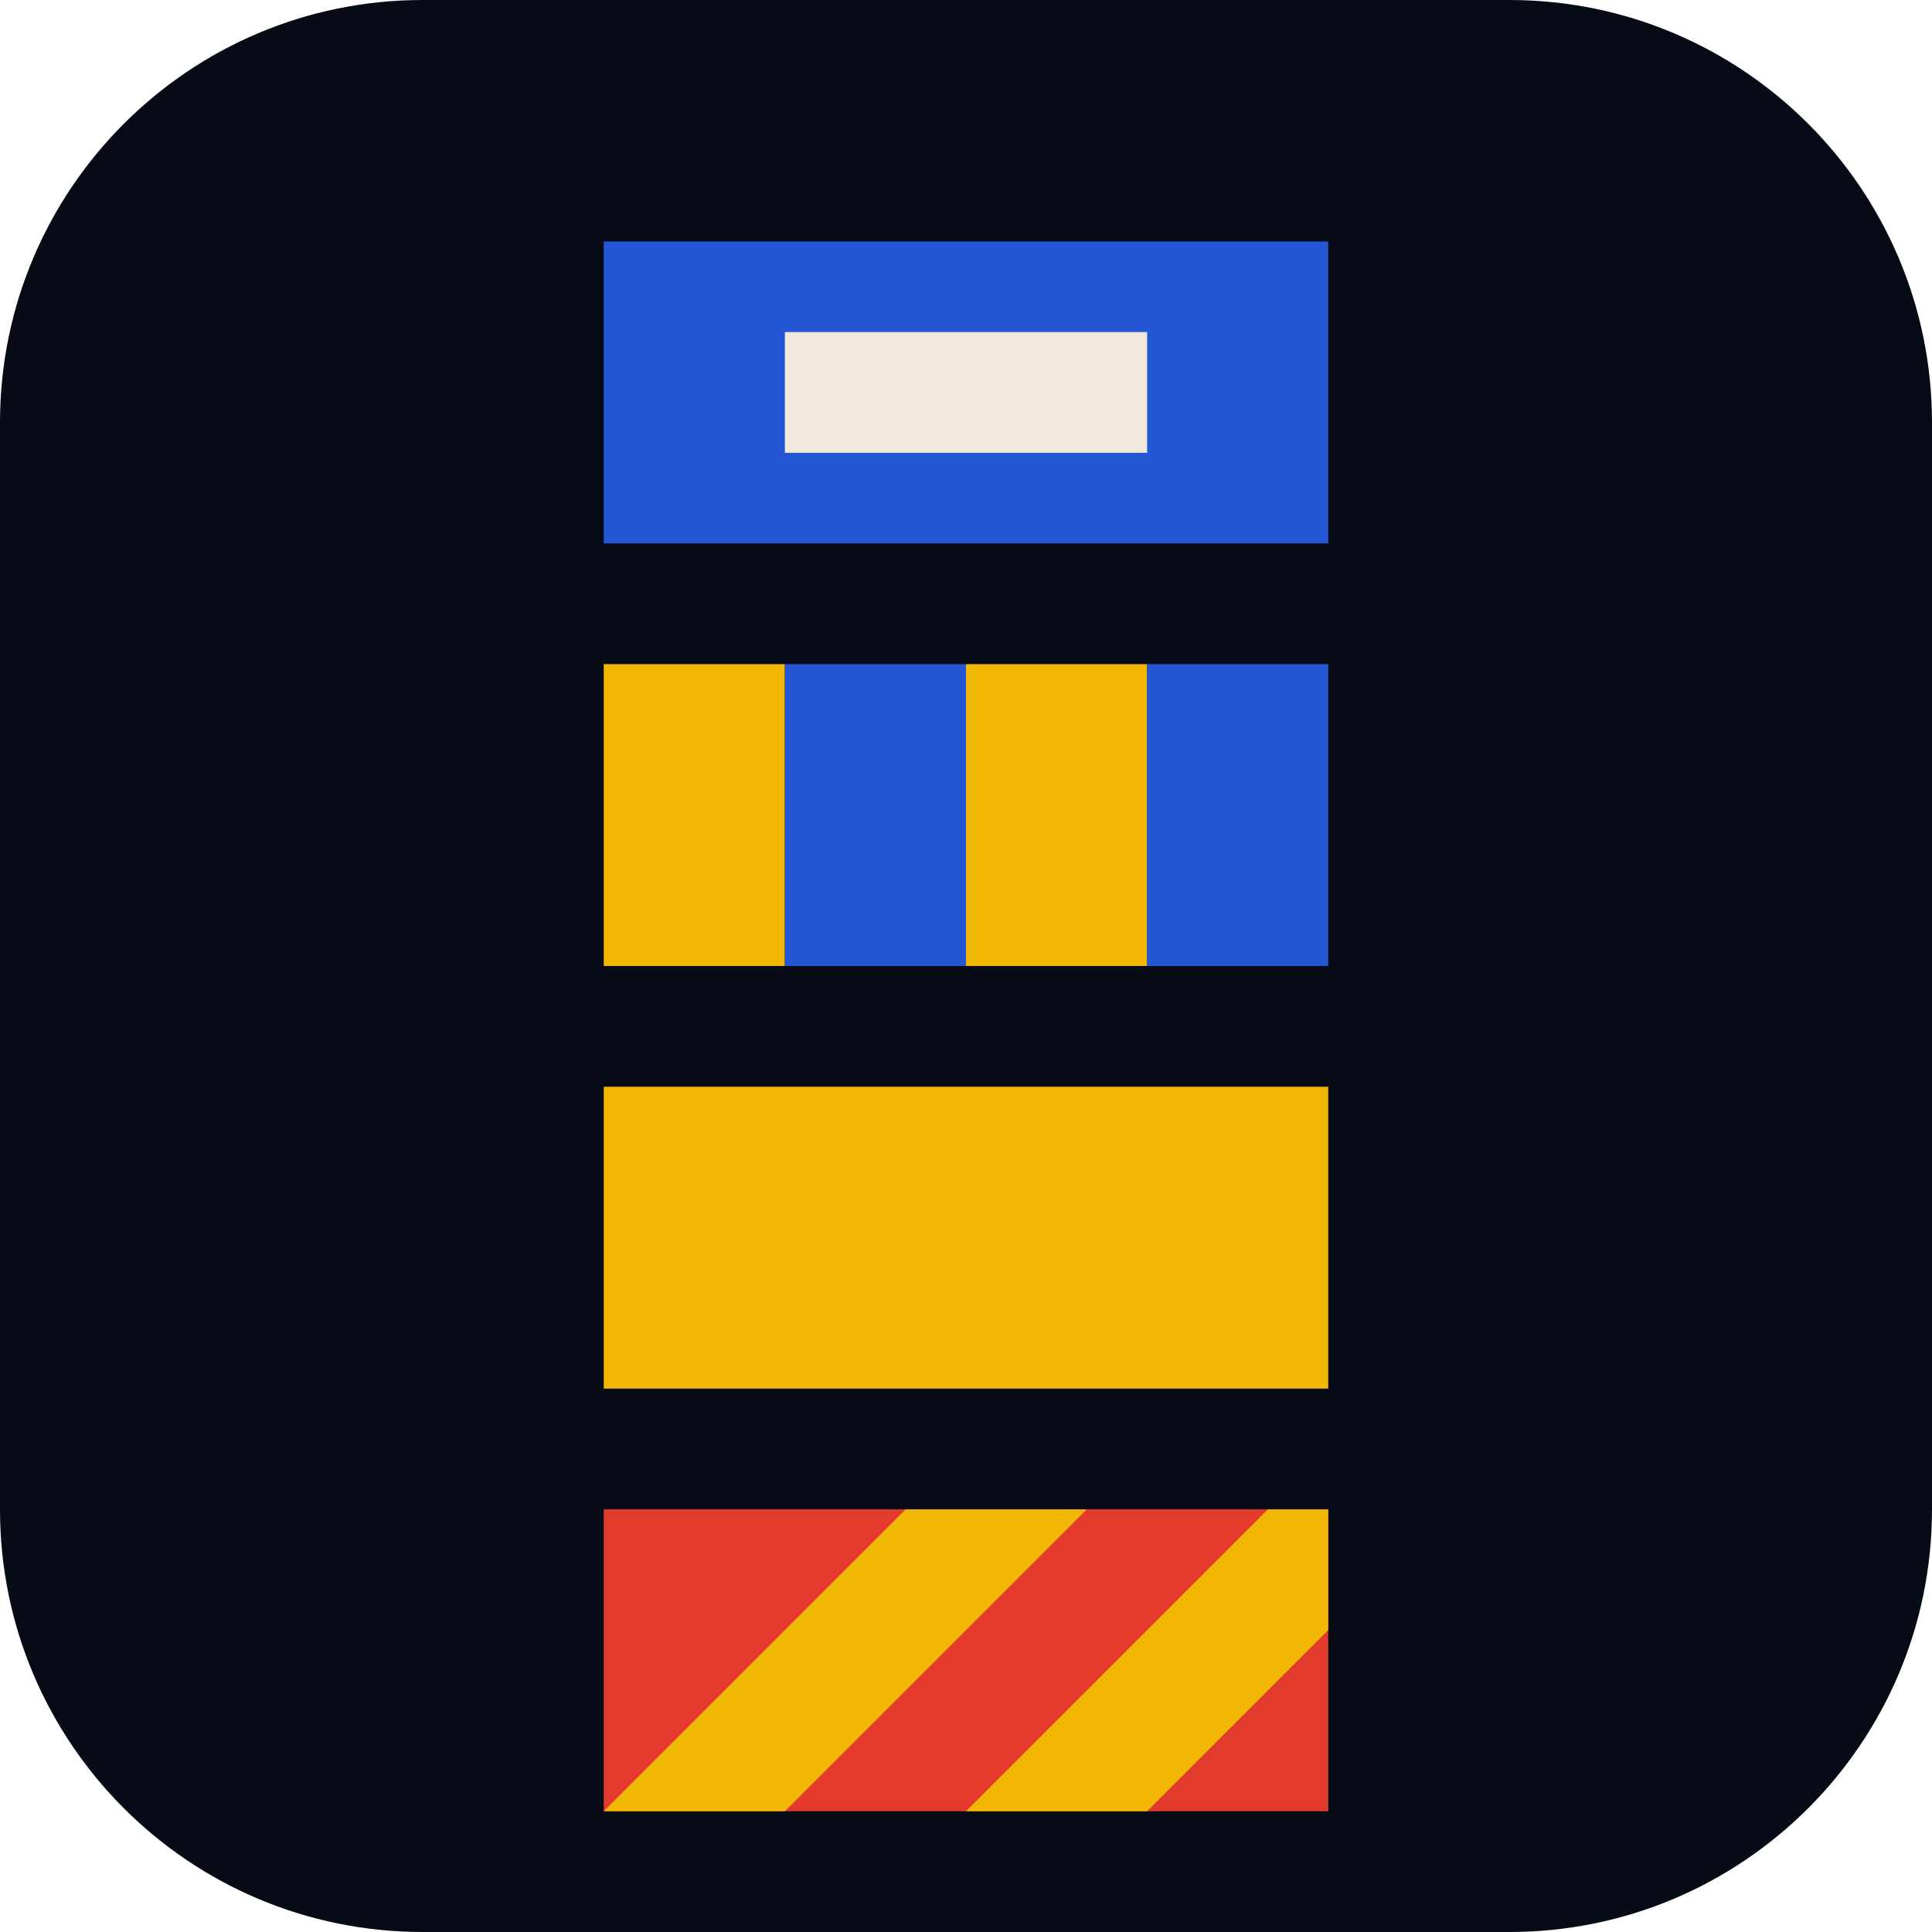
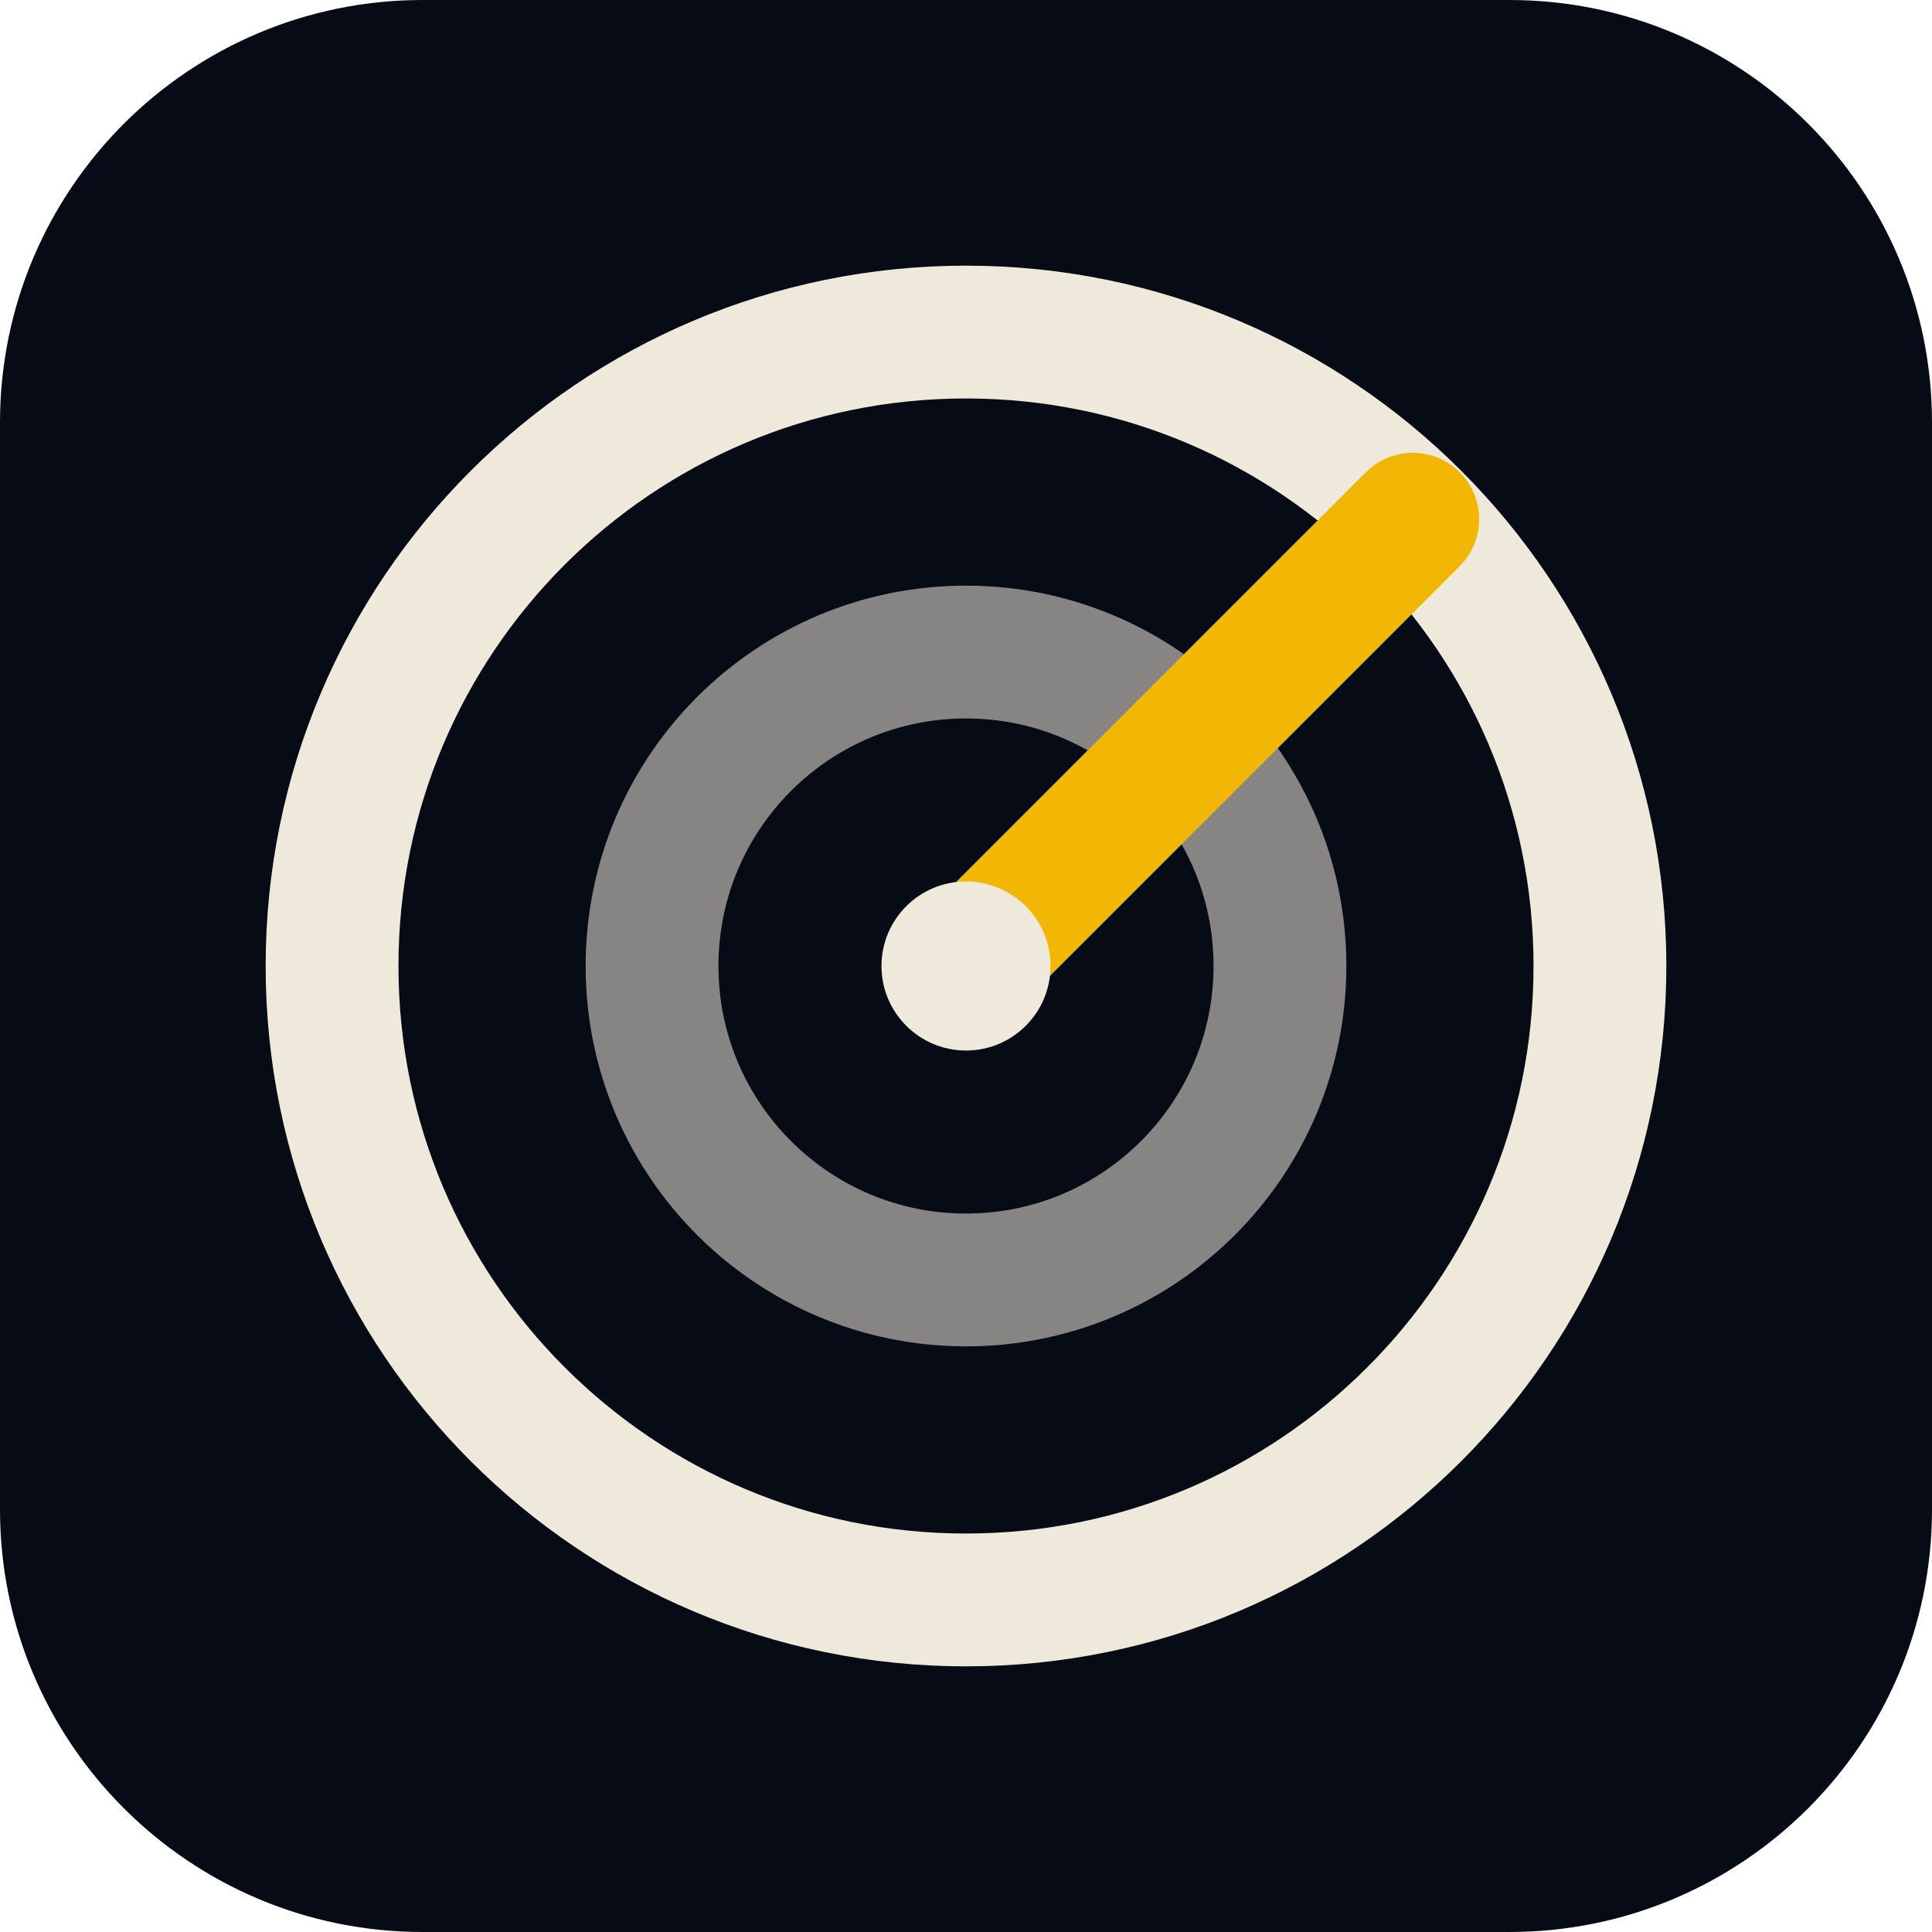
<svg xmlns="http://www.w3.org/2000/svg" viewBox="0 0 32 32">
  <rect width="32" height="32" rx="7" fill="#060b16" />
-   <rect x="10" y="4" width="12" height="5" fill="#2456d6" />
-   <rect x="13" y="5.5" width="6" height="2" fill="#efe9dc" />
-   <g>
-     <rect x="10" y="11" width="3" height="5" fill="#f2b705" />
-     <rect x="13" y="11" width="3" height="5" fill="#2456d6" />
-     <rect x="16" y="11" width="3" height="5" fill="#f2b705" />
-     <rect x="19" y="11" width="3" height="5" fill="#2456d6" />
+   <g fill="none" stroke-width="2.2" stroke-linecap="round">
+     <circle cx="16" cy="16" r="10.5" stroke="#efe9dc" />
+     <circle cx="16" cy="16" r="5.2" stroke="#efe9dc" opacity=".55" />
+     <path d="M16 16 23.4 8.6" stroke="#f2b705" />
  </g>
-   <rect x="10" y="18" width="12" height="5" fill="#f2b705" />
-   <g>
-     <rect x="10" y="25" width="12" height="5" fill="#e23b2e" />
-     <path d="M10 30 15 25h3l-5 5Zm6 0 5-5h1v2l-3 3Z" fill="#f2b705" />
-   </g>
+   <circle cx="16" cy="16" r="1.4" fill="#efe9dc" />
</svg>
